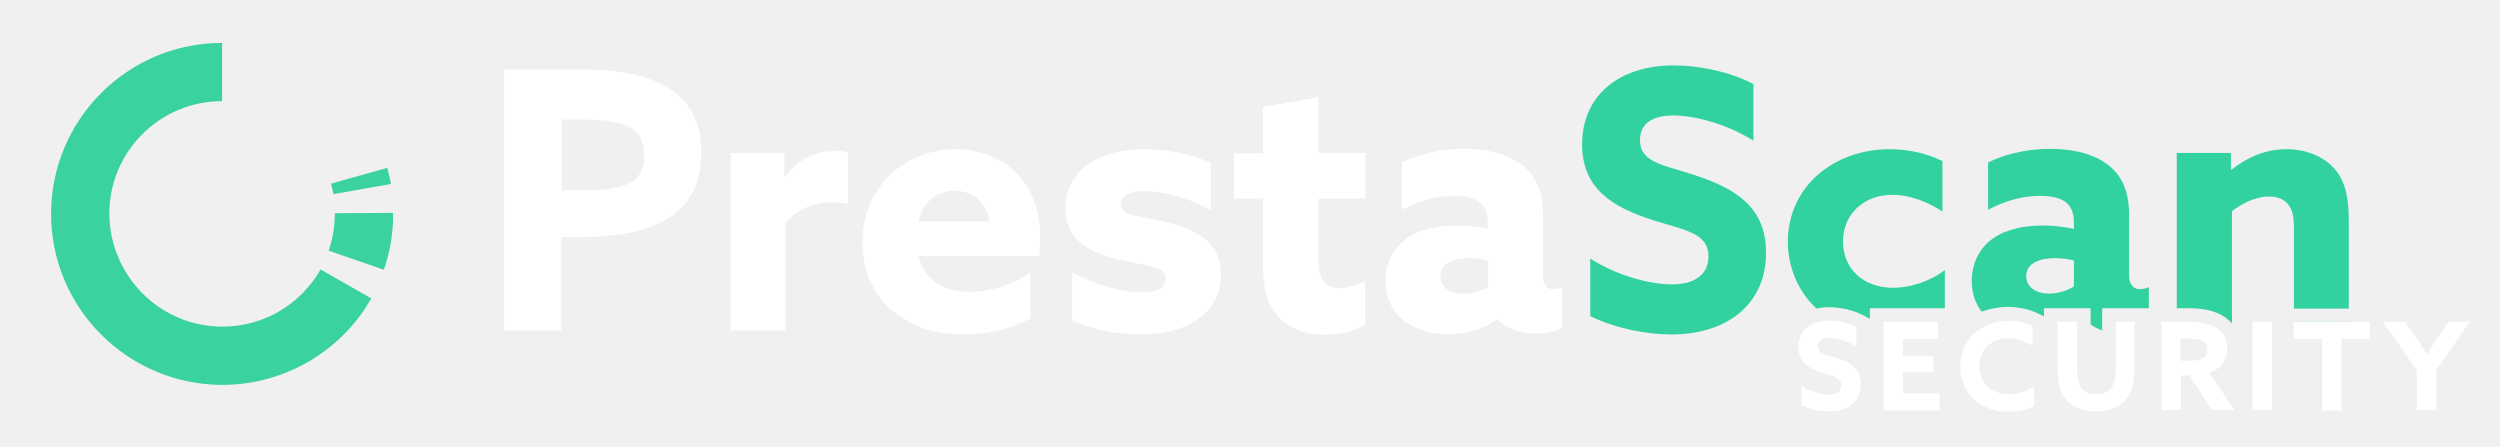
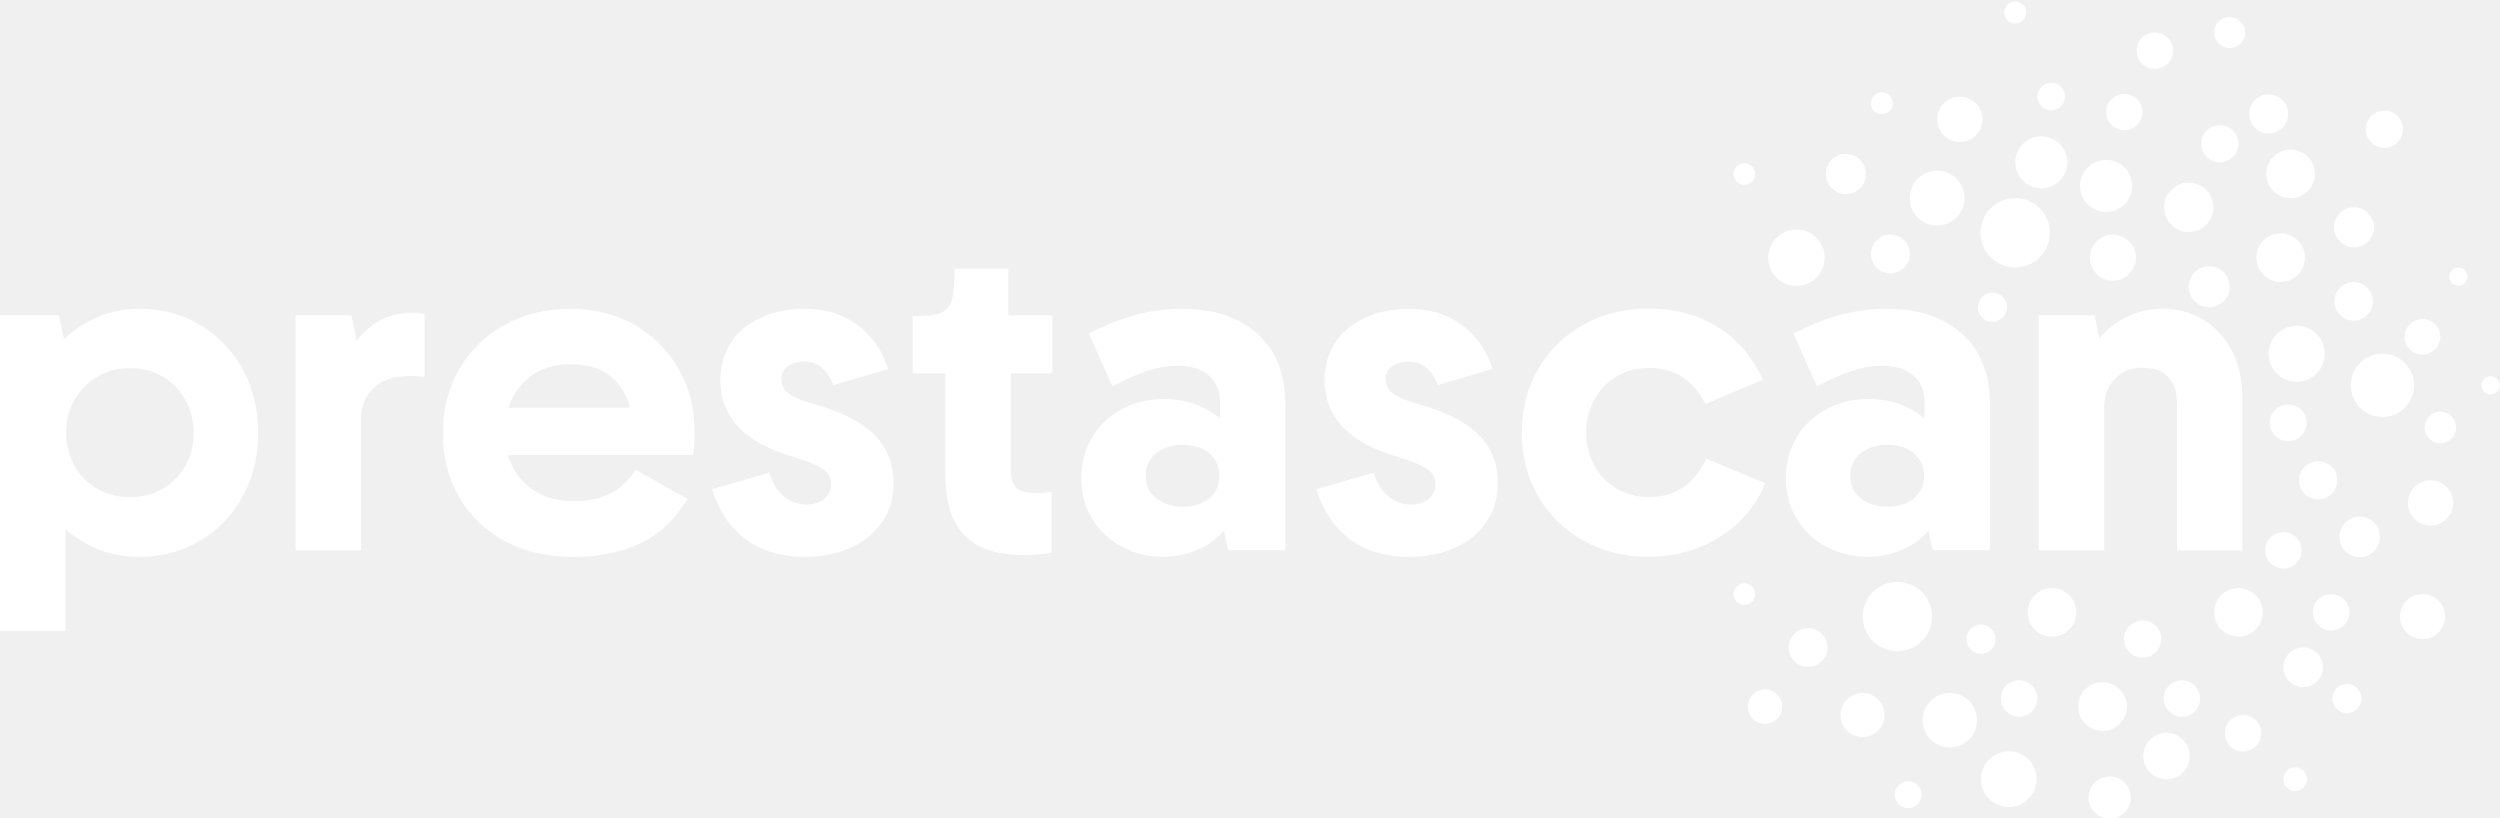
- <svg xmlns="http://www.w3.org/2000/svg" version="1.1" id="Calque_1" x="0px" y="0px" viewBox="0 0 734 131" style="enable-background:new 0 0 734 131;" xml:space="preserve">
+ <svg xmlns="http://www.w3.org/2000/svg" version="1.1" id="Calque_1" x="0px" y="0px" viewBox="0 0 2551.7 834.1" style="enable-background:new 0 0 2551.7 834.1;" xml:space="preserve">
  <style type="text/css">
- 	.st0{fill:#3AD29F;}
- 	.st1{fill:#FFFFFF;}
- 	.st2{fill:#32D1A0;}
+ 	.st0{fill:#FFFFFF;}
</style>
  <g>
    <g>
-       <path class="st0" d="M112.7,79.2l-16.2-5.6c1.2-3.5,1.8-7.1,1.8-10.8l0-0.2l17.1-0.1l0,0.3C115.5,68.4,114.5,73.9,112.7,79.2z" />
-       <path class="st0" d="M97.9,57c-0.2-1-0.4-2.1-0.7-3.1l16.5-4.6c0.4,1.6,0.8,3.1,1.1,4.7L97.9,57z" />
-       <path class="st0" d="M65.3,113C37.6,113,15,90.5,15,62.8c0-27.7,22.5-50.2,50.2-50.2v17.1c-18.3,0-33.1,14.8-33.1,33.1    C32.2,81,47,95.9,65.3,95.9c11.1,0,21.4-5.5,27.6-14.8c0.4-0.6,0.8-1.3,1.2-2l14.9,8.5c-0.6,1-1.2,2-1.8,3    C97.8,104.6,82.1,113,65.3,113z" />
+       <circle class="st0" cx="2289.5" cy="748.4" r="18.6" />
+       <circle class="st0" cx="2366.1" cy="490.2" r="19.5" />
+       <circle class="st0" cx="2350.8" cy="681.1" r="20.2" />
+       <circle class="st0" cx="2227" cy="713" r="18.6" />
+       <circle class="st0" cx="2395.4" cy="713" r="14.9" />
+       <circle class="st0" cx="2033.7" cy="313.6" r="14.9" />
+       <circle class="st0" cx="2022" cy="652.3" r="14.9" />
+       <circle class="st0" cx="2472.6" cy="629.3" r="23" />
+       <circle class="st0" cx="2542.1" cy="393.3" r="9.3" />
+       <circle class="st0" cx="2509.2" cy="282.4" r="9.3" />
+       <circle class="st0" cx="2379.3" cy="625" r="18.6" />
+       <circle class="st0" cx="2330.6" cy="561.7" r="18.6" />
+       <circle class="st0" cx="2408.5" cy="548" r="20.7" />
+       <circle class="st0" cx="2335.5" cy="431.5" r="18.8" />
+       <circle class="st0" cx="2431.7" cy="393.3" r="32.3" />
+       <circle class="st0" cx="2344.2" cy="361.1" r="28.6" />
+       <circle class="st0" cx="2254.9" cy="292.7" r="20.9" />
+       <circle class="st0" cx="2156.6" cy="263" r="23.5" />
+       <circle class="st0" cx="2327.8" cy="263" r="24.8" />
+       <circle class="st0" cx="2284.7" cy="625" r="24.8" />
+       <circle class="st0" cx="2094.4" cy="625" r="24.8" />
+       <circle class="st0" cx="2168.3" cy="114.4" r="18.6" />
+       <circle class="st0" cx="2338" cy="177.5" r="24.8" />
+       <circle class="st0" cx="2234" cy="211.6" r="25.2" />
+       <circle class="st0" cx="2480.8" cy="513.3" r="23.1" />
+       <circle class="st0" cx="2472.6" cy="343.8" r="18.2" />
+       <circle class="st0" cx="2490.8" cy="436.3" r="16.1" />
+       <circle class="st0" cx="2402.3" cy="307.6" r="19.6" />
+       <circle class="st0" cx="2402.7" cy="232" r="20.4" />
+       <circle class="st0" cx="2315.6" cy="116.3" r="19.9" />
+       <circle class="st0" cx="2149.7" cy="189.8" r="26.6" />
+       <circle class="st0" cx="2083.5" cy="165.7" r="26.6" />
+       <circle class="st0" cx="2199.4" cy="51.7" r="18.6" />
+       <circle class="st0" cx="2275.8" cy="33.2" r="15.8" />
+       <circle class="st0" cx="2265.7" cy="146.7" r="19" />
+       <circle class="st0" cx="2186.9" cy="652.3" r="19" />
+       <circle class="st0" cx="2433.7" cy="131.9" r="19" />
+       <circle class="st0" cx="1833.6" cy="263" r="28.8" />
+       <circle class="st0" cx="1929.5" cy="259.2" r="19.8" />
+       <circle class="st0" cx="1845.5" cy="660.9" r="19.8" />
+       <circle class="st0" cx="1884.1" cy="177.6" r="20.5" />
+       <circle class="st0" cx="1780.4" cy="177.6" r="11" />
+       <circle class="st0" cx="1780.4" cy="606.4" r="11" />
+       <circle class="st0" cx="1920.8" cy="105.4" r="11.2" />
+       <circle class="st0" cx="2056.9" cy="12.8" r="11.2" />
+       <circle class="st0" cx="2093.6" cy="98.6" r="14.1" />
+       <circle class="st0" cx="2000.3" cy="121.8" r="23.1" />
+       <circle class="st0" cx="1977.2" cy="202.2" r="28" />
+       <circle class="st0" cx="2056.9" cy="237.6" r="35.4" />
+       <circle class="st0" cx="1936.6" cy="629.3" r="35.4" />
+       <circle class="st0" cx="2146" cy="721.2" r="24.9" />
+       <circle class="st0" cx="2211.3" cy="771.7" r="23.7" />
+       <circle class="st0" cx="2342.7" cy="795.3" r="12.1" />
+       <circle class="st0" cx="2153.3" cy="814.1" r="21.6" />
+       <circle class="st0" cx="2050.3" cy="795.3" r="28.4" />
+       <circle class="st0" cx="1990.2" cy="735.1" r="27.8" />
+       <circle class="st0" cx="1801.5" cy="721.2" r="17.6" />
+       <circle class="st0" cx="1901" cy="729.8" r="22.5" />
+       <circle class="st0" cx="1947.6" cy="811.1" r="13.8" />
+       <circle class="st0" cx="2060.9" cy="713" r="18.6" />
    </g>
-     <path class="st1" d="M170.8,20.4h-22.8V97h16.8V69.6h5.3c22.9,0,35.8-7.1,35.8-24.8C206,25.5,189.6,20.4,170.8,20.4z M171,55.9   h-6.1V35.1h5.7c12.7,0,18.5,2.1,18.5,10.6C189.1,52.9,184.9,55.9,171,55.9z" />
-     <path class="st1" d="M230.5,52l-0.2-0.1v-7h-15.8V97h16.1V65.5c3.8-4.4,8.5-6.1,14.1-6.1c1.5,0,3.1,0.2,4.3,0.5V44.7   c-1.2-0.3-2.3-0.4-3.4-0.4C239.2,44.3,234.1,46.9,230.5,52z" />
-     <path class="st1" d="M280.5,43.8c-14.4,0-27.3,10.8-27.3,27.4c0,16.3,12.4,27,29.5,27c6.9,0,14.7-1.6,19.8-4.8V80   c-5.5,3.7-11.9,5.7-17.7,5.7c-7.4,0-13.3-3.3-15.1-10.5h35.4c0.2-1.4,0.3-3.7,0.3-5.5C305.4,52.2,293.3,43.8,280.5,43.8z M269.6,65   c1.4-5.9,5.7-9,10.7-9c5.2,0,9.3,3.4,10.3,9H269.6z" />
-     <path class="st1" d="M342.4,65.2c-7.7-1.9-13.3-1.6-13.3-5.4c0-2.4,2.5-3.7,6.8-3.7c4.7,0,12.7,1.7,19.6,5.6V47.9   c-5.9-2.9-13.7-4.1-19.9-4.1c-12.9,0-22.7,6.2-22.8,17.3c0,8.6,5.8,12.7,15.7,15.1c7.8,2,13.7,1.6,13.7,5.6c0,2.9-2.6,4-7.1,4   c-5,0-13.2-1.8-20.3-5.9v14.1c6.1,3,14.1,4.2,20.3,4.2c13.3,0,23.3-6.2,23.4-17.7C358.3,71.5,352.3,67.7,342.4,65.2z" />
-     <path class="st1" d="M386.9,28.6l-16.1,2.8v13.6h-8.5v13.3h8.5v19.2c0,8.3,1.8,12.6,4.6,15.6c3.3,3.5,8.3,5.2,13.6,5.2   c4.6,0,9.3-1.3,11.8-2.9V82.5c-2.1,1.1-5.1,2.1-7.7,2.1c-4.9,0-6-3.8-6-8.9V58.3h13.8V44.9h-13.8V28.6z" />
-     <path class="st1" d="M453,80.8V63.1c0-6.6-1.9-11.2-5.8-14.4c-4.1-3.4-10.4-5-17.4-5c-7.6,0-14,1.9-18.2,4v13.9   c4.1-2.2,9.4-4.1,15.2-4.1c3.8,0,6.6,0.8,8,2.2c1.2,1.1,2,3,2,5.5v2c-2.9-0.6-5.9-1-9-1c-5.4,0-10.6,1-14.6,3.7   c-3.7,2.5-6.4,6.9-6.4,12.6c0,5.4,2.3,9.5,6.1,12.2c3.4,2.3,7.6,3.4,12.1,3.4c5.9,0,11.1-1.9,14.5-4.3h0.2c2.9,3,7,4.1,11.2,4.1   c3.1,0,5.9-0.6,7.7-1.6V84.3c-0.8,0.4-1.8,0.6-2.6,0.6C453.9,84.9,453,83.2,453,80.8z M436.9,84.2c-1.9,1.2-4.6,2.1-7.3,2.1   c-3.7,0-6.7-1.8-6.7-5.2c0-4,4.1-5.3,8.3-5.3c1.7,0,4,0.2,5.7,0.7V84.2z" />
-     <path class="st2" d="M497.8,51.5c-9.2-3.1-16.3-3.6-16.3-10.4c0-5.1,4.1-7.2,9.8-7.2c5.9,0,15.4,2.3,23.5,7.4V24.7   c-6.7-3.6-15.9-5.5-23.4-5.5c-16.1,0-26.9,8.9-26.9,23.2c0,13.3,9.5,18.5,20.1,22c9.8,3.2,17,3.8,17,10.9c0,5.7-4.6,8.2-10.7,8.2   c-6,0-15.8-2.3-24-7.6v16.9c7,3.5,16.2,5.4,23.8,5.4c16.5,0,27.8-9,27.8-23.9C518.6,60.7,509.3,55.3,497.8,51.5z" />
-     <path class="st1" d="M539.2,105.1c-3.1-1-5.5-1.2-5.5-3.5c0-1.7,1.4-2.4,3.3-2.4c2,0,5.2,0.8,8,2.5V96c-2.3-1.2-5.4-1.9-7.9-1.9   c-5.4,0-9.1,3-9.1,7.8c0,4.5,3.2,6.3,6.8,7.5c3.3,1.1,5.8,1.3,5.8,3.7c0,1.9-1.5,2.8-3.6,2.8c-2,0-5.3-0.8-8.1-2.6v5.7   c2.4,1.2,5.5,1.8,8.1,1.8c5.6,0,9.4-3,9.4-8.1C546.3,108.2,543.1,106.3,539.2,105.1z" />
-     <polygon class="st1" points="558.7,109.3 567.6,109.3 567.6,104.6 558.7,104.6 558.7,99.5 569,99.5 569,94.5 553,94.5 553,120.5    569.4,120.5 569.4,115.5 558.7,115.5  " />
-     <path class="st1" d="M581.1,107.5c0-4.7,3.4-8.2,8.5-8.2c2.7,0,5.3,1,7.2,2.3v-5.8c-2-1-4.6-1.6-7.2-1.6c-8.3,0-14.1,5.9-14.1,13.4   c0,7.6,5.8,13.3,14.1,13.3c2.6,0,5.4-0.5,7.6-1.7v-5.8c-2.2,1.5-4.7,2.4-7.3,2.4C584.4,115.7,581.1,112.1,581.1,107.5z" />
-     <path class="st1" d="M621.2,107.8c0,5.6-1.5,7.9-5.7,7.9c-4.5,0-5.7-2.5-5.7-7.9V94.5h-5.7V108c0,3.7,0.5,6.5,1.9,8.6   c1.8,2.7,5.2,4.2,9.4,4.2s7.5-1.5,9.3-4.2c1.5-2.1,2-4.9,2-8.8V94.5h-5.5V107.8z" />
-     <path class="st1" d="M653.9,102.3c0-6.2-5.3-7.8-11.2-7.8h-8.1v25.9h5.7v-10.2h2.5l6.6,10.2h6.6l-7.3-11   C652,108.4,653.9,105.7,653.9,102.3z M643.1,105.9h-2.9v-6.5h2.2c4.2,0,5.7,1,5.7,3.2C648.2,105.1,646.3,105.9,643.1,105.9z" />
-     <rect x="661.4" y="94.5" class="st1" width="5.7" height="25.9" />
-     <path class="st1" d="M718.8,94.5l-3.1,4.7c-1.1,1.6-2.1,3.2-3.1,4.8h-0.1c-1-1.6-2.1-3.3-3.1-4.8l-3.2-4.7h-6.6l10,14.2v11.7h5.7   v-11.8l9.9-14.2H718.8z" />
-     <rect x="673.5" y="94.5" class="st2" width="16.1" height="2.5" />
-     <path class="st2" d="M642.7,90.5c6.8,0,10.5,2,12.6,4.5V62c2.9-2.2,6.8-4.3,10.9-4.3c2.2,0,4.1,0.6,5.5,2.2   c1.3,1.5,1.8,3.4,1.8,7.3v23.4h16.1v-26c0-7.5-1.4-12.1-4.6-15.5c-3.3-3.4-8.2-5.3-13.7-5.3c-6.6,0-12.1,2.8-16.1,6l-0.2-0.1v-4.8   h-15.9v45.6H642.7z" />
-     <polygon class="st1" points="673.4,99.5 681.8,99.5 681.8,120.5 687.5,120.5 687.5,99.5 695.8,99.5 695.8,94.5 673.4,94.5  " />
-     <path class="st2" d="M589.5,90.1c3.1,0,6.3,0.7,9,2l1.6,0.8v-2.4h4h5.7h4v4v0.8c1.1,0.7,2.2,1.3,3.4,1.7v-2.5v-4h4h5.5h3.9h0.1h0.2   v-6.2c-0.8,0.4-1.8,0.6-2.6,0.6c-2.2,0-3.2-1.7-3.2-4.1V63.1c0-6.6-1.9-11.2-5.8-14.4c-4.1-3.4-10.4-5-17.4-5c-7.6,0-14,1.9-18.2,4   v13.9c4.1-2.2,9.4-4.1,15.2-4.1c3.8,0,6.6,0.8,8,2.2c1.2,1.1,2,3,2,5.5v2c-2.9-0.6-5.9-1-9-1c-5.4,0-10.6,1-14.6,3.7   c-3.7,2.5-6.4,6.9-6.4,12.6c0,3.6,1.1,6.6,2.9,9C584.2,90.7,586.7,90.1,589.5,90.1z M603.2,75.8c1.7,0,4,0.2,5.7,0.7v7.6   c-1.9,1.2-4.6,2.1-7.3,2.1c-3.7,0-6.7-1.8-6.7-5.2C595,77.1,599.1,75.8,603.2,75.8z" />
-     <path class="st2" d="M533.3,90.6c1.2-0.3,2.4-0.4,3.8-0.4c3.4,0,7.1,0.9,9.8,2.3l2.1,1.1V96v1.8c0,0,0,0,0,0v-3.3v-4h4h16h2V79.3   c-4.3,3.3-10.2,5.2-15.2,5.2c-8.7,0-14.7-5.6-14.7-13.6c0-7.8,5.9-13.7,14.5-13.7c5,0,10.1,1.9,14.7,4.9V47.3   c-4.2-2.1-9.6-3.5-15.5-3.5c-16.3,0-29.9,10.9-29.9,27.3C525,78.9,528.1,85.7,533.3,90.6z" />
+     <g>
+       <path class="st0" d="M204.3,331.7c-18.4-11-39.2-16.5-62.3-16.5c-21.4,0-40.8,5.6-58.3,16.7c-6.7,4.2-12.8,9.1-18.5,14.5    l-5.1-24.6H0v322.2h66.8V539.8c4.7,4.3,9.9,8.2,15.4,11.7c17.6,11.3,37.6,16.9,59.9,16.9c22.8,0,43.5-5.5,62.1-16.5    c18.5-11,33.1-26.1,43.6-45.4c10.5-19.3,15.8-40.8,15.8-64.5c0-24-5.3-45.7-15.8-65C237.1,357.8,222.7,342.6,204.3,331.7z     M189.1,475.6c-5.6,9.9-13.4,17.7-23.1,23.4c-9.8,5.6-20.9,8.5-33.4,8.5c-12.2,0-23.2-2.8-33.2-8.5c-9.9-5.6-17.7-13.5-23.4-23.6    c-5.6-10.1-8.5-21.4-8.5-33.8c0-12.2,2.8-23.3,8.5-33.4c5.6-10.1,13.4-18,23.4-23.8c9.9-5.8,21-8.7,33.2-8.7    c12.5,0,23.6,2.9,33.4,8.7c9.8,5.8,17.5,13.7,23.1,23.8c5.6,10.1,8.5,21.4,8.5,33.8S194.8,465.7,189.1,475.6z" />
+       <path class="st0" d="M377.2,334.3c-4.8,4-9.2,8.4-13.2,13.4l-5.3-25.9h-57v239.9h66.8V428.2c0-9.2,2-17.1,6-23.8    c4-6.7,9.7-11.8,17.1-15.4c7.4-3.6,16.3-5.3,26.7-5.3c4.2,0,9.2,0.3,15.1,0.9v-64.5c-4.2-0.6-8.5-0.9-12.9-0.9    C403.9,319.2,389.5,324.2,377.2,334.3z" />
+       <path class="st0" d="M647.3,331.4c-19.1-10.8-41-16.2-65.6-16.2c-24.6,0-46.9,5.5-66.8,16.5c-19.9,11-35.3,26.1-46.3,45.4    c-11,19.3-16.5,40.8-16.5,64.5c0,25.2,5.7,47.5,17.1,66.8c11.4,19.3,27.2,34.1,47.4,44.5c20.2,10.4,42.9,15.6,68.1,15.6    c25.8,0,48.5-4.5,68.1-13.6c19.6-9,35.9-24.3,49-45.6l-53-29.8c-7.4,11.3-16.2,19.4-26.5,24.5c-10.2,5-22.5,7.6-36.7,7.6    c-13.4,0-25.3-2.7-35.8-8.2c-10.5-5.5-18.9-13.5-25.1-24c-2.7-4.6-4.8-9.6-6.4-14.9h125.2h26.3h37.8c0.9-6.8,1.3-14.8,1.3-24    c0-24-5.5-45.5-16.5-64.3C681.5,357.1,666.4,342.3,647.3,331.4z M547.2,380.4c9.9-5.8,21.4-8.7,34.5-8.7c13.9,0,25.7,2.7,35.2,8.2    c9.5,5.5,16.8,13.6,22,24.3c1.8,3.8,3.3,7.8,4.5,12H519c1.3-4,2.8-7.8,4.8-11.3C529.4,394.3,537.2,386.2,547.2,380.4z" />
+       <path class="st0" d="M875.8,430.9c-11.9-7.1-26.6-13.2-44.1-18.2c-8.3-2.4-15-4.7-20-7.1c-5-2.4-8.7-5.1-10.9-8.2    s-3.3-6.7-3.3-10.9c0-5.3,2.2-9.6,6.7-12.7s10.1-4.7,16.9-4.7c6.8,0,12.8,2.1,17.8,6.2c5,4.2,8.9,10.1,11.6,17.8l56.1-16.5    c-6.2-19.3-16.8-34.3-31.8-45.2c-15-10.8-32.7-16.2-53.2-16.2c-16.9,0-32,3-45.2,9.1c-13.2,6.1-23.4,14.6-30.5,25.6    c-7.1,11-10.7,23.6-10.7,37.8c0,13.4,2.9,25,8.7,34.9c5.8,9.9,13.9,18.4,24.5,25.4c10.5,7,23.5,12.8,38.9,17.6    c10.7,3.3,18.8,6.1,24.3,8.5c5.5,2.4,9.6,5.1,12.5,8.2c2.8,3.1,4.2,7.1,4.2,11.8c0,6.2-2.4,11.3-7.1,15.1    c-4.7,3.9-10.8,5.8-18.2,5.8c-8,0-15.4-2.7-22.3-8c-6.8-5.3-12-13.5-15.6-24.5l-58.3,16.9c7.1,22.6,18.7,39.7,34.7,51.4    c16,11.7,35.9,17.6,59.6,17.6c17.5,0,33.2-3.1,47-9.3c13.8-6.2,24.5-15,32.3-26.3c7.7-11.3,11.6-24.3,11.6-39.2    c0-13.9-3-26.1-9.1-36.5C896.7,446.8,887.7,438,875.8,430.9z" />
+       <path class="st0" d="M1028.9,274.2h-54.7v7.1c0,11.6-1,20.2-3.1,26c-2.1,5.8-5.6,9.8-10.7,12c-5,2.2-12.9,3.3-23.6,3.3h-5.3V381    h33.4v104.1c0,27.3,6.5,47.7,19.6,61.2c13.1,13.5,32.8,20.2,59.2,20.2c8.9,0,18.8-0.7,29.8-2.2v-62.3c-4.8,0.9-9.8,1.3-15.1,1.3    c-9.8,0-16.7-1.7-20.7-5.1c-4-3.4-6-10-6-19.8V381h42.3v-59.2h-44.9V274.2z" />
+       <path class="st0" d="M1283.5,340.8c-19-17.1-44.5-25.6-76.5-25.6c-16.6,0-32.6,2.1-47.8,6.2c-15.3,4.2-31.2,10.5-47.8,19.1    l24,53.8c12.2-6.5,23.7-11.6,34.5-15.4c10.8-3.7,21.4-5.6,31.8-5.6c13.6,0,24.3,3.3,32,9.8c7.7,6.5,11.6,15.7,11.6,27.6l-0.2,16.6    c-4.4-4-9.4-7.4-15-10.3c-12.5-6.5-26.6-9.8-42.3-9.8c-15.7,0-30,3.5-42.9,10.5c-12.9,7-23,16.6-30.3,28.9    c-7.3,12.3-10.9,26-10.9,41.2c0,16.3,3.9,30.6,11.8,42.9c7.9,12.3,18.1,21.7,30.7,28c12.6,6.4,26.2,9.6,40.7,9.6    c14.5,0,28-3.2,40.5-9.6c8.4-4.3,15.7-9.9,21.9-16.9l4.3,19.8h58.3V412.2C1311.9,381.6,1302.4,357.8,1283.5,340.8z M1226.9,513.2    c-5.6,2.7-12.3,4-20,4c-7.1,0-13.6-1.3-19.4-4c-5.8-2.7-10.2-6.3-13.4-10.9c-3.1-4.6-4.7-10.2-4.7-16.7c0-6.2,1.6-11.7,4.7-16.5    c3.1-4.7,7.6-8.5,13.4-11.1c5.8-2.7,12.2-4,19.4-4c7.7,0,14.4,1.3,20,4c5.6,2.7,10,6.4,13.1,11.1c3.1,4.8,4.7,10.2,4.7,16.5    c0,6.5-1.6,12.1-4.7,16.7C1237,506.9,1232.6,510.6,1226.9,513.2z" />
+     </g>
+     <g>
+       <path class="st0" d="M1492.6,430.9c-11.9-7.1-26.6-13.2-44.1-18.2c-8.3-2.4-15-4.7-20-7.1c-5-2.4-8.7-5.1-10.9-8.2    s-3.3-6.7-3.3-10.9c0-5.3,2.2-9.6,6.7-12.7s10.1-4.7,16.9-4.7c6.8,0,12.8,2.1,17.8,6.2c5,4.2,8.9,10.1,11.6,17.8l56.1-16.5    c-6.2-19.3-16.8-34.3-31.8-45.2c-15-10.8-32.7-16.2-53.2-16.2c-16.9,0-32,3-45.2,9.1c-13.2,6.1-23.4,14.6-30.5,25.6    c-7.1,11-10.7,23.6-10.7,37.8c0,13.4,2.9,25,8.7,34.9c5.8,9.9,13.9,18.4,24.5,25.4c10.5,7,23.5,12.8,38.9,17.6    c10.7,3.3,18.8,6.1,24.3,8.5c5.5,2.4,9.6,5.1,12.5,8.2c2.8,3.1,4.2,7.1,4.2,11.8c0,6.2-2.4,11.3-7.1,15.1    c-4.7,3.9-10.8,5.8-18.2,5.8c-8,0-15.4-2.7-22.3-8c-6.8-5.3-12-13.5-15.6-24.5l-58.3,16.9c7.1,22.6,18.7,39.7,34.7,51.4    s35.9,17.6,59.6,17.6c17.5,0,33.2-3.1,47-9.3s24.5-15,32.3-26.3c7.7-11.3,11.6-24.3,11.6-39.2c0-13.9-3-26.1-9.1-36.5    C1513.5,446.8,1504.5,438,1492.6,430.9z" />
+       <path class="st0" d="M1717.6,497.6c-9.9,6.5-21.6,9.8-34.9,9.8c-11.9,0-22.6-2.8-32.3-8.5c-9.6-5.6-17.3-13.4-22.9-23.4    c-5.6-9.9-8.5-21.1-8.5-33.6c0-12.8,2.8-24.2,8.5-34.3c5.6-10.1,13.3-17.9,22.9-23.6c9.6-5.6,20.4-8.5,32.3-8.5    c13.1,0,24.5,3.1,34.3,9.3s17.6,15.4,23.6,27.6l58.7-24.9c-10.4-23.1-25.7-41-45.8-53.6c-20.2-12.6-43.9-18.9-71.2-18.9    c-24.6,0-46.7,5.5-66.3,16.5c-19.6,11-34.9,26.1-46.1,45.4c-11.1,19.3-16.7,40.9-16.7,65c0,23.7,5.6,45.2,16.7,64.5    c11.1,19.3,26.5,34.4,46.3,45.4c19.7,11,41.8,16.5,66.1,16.5c19.9,0,38.1-3.6,54.5-10.7c16.5-7.1,30.2-16.4,41.2-27.8    c11-11.4,18.8-23.7,23.6-36.7l-60.1-24.9C1735.5,481.3,1727.5,491.1,1717.6,497.6z" />
+       <path class="st0" d="M2002.6,340.8c-19-17.1-44.5-25.6-76.5-25.6c-16.6,0-32.6,2.1-47.8,6.2c-15.3,4.2-31.2,10.5-47.8,19.1    l24,53.8c12.2-6.5,23.7-11.6,34.5-15.4c10.8-3.7,21.4-5.6,31.8-5.6c13.6,0,24.3,3.3,32,9.8c7.7,6.5,11.6,15.7,11.6,27.6l-0.2,16.6    c-4.4-4-9.4-7.4-15-10.3c-12.5-6.5-26.6-9.8-42.3-9.8c-15.7,0-30,3.5-42.9,10.5c-12.9,7-23,16.6-30.3,28.9    c-7.3,12.3-10.9,26-10.9,41.2c0,16.3,3.9,30.6,11.8,42.9c7.9,12.3,18.1,21.7,30.7,28c12.6,6.4,26.2,9.6,40.7,9.6    c14.5,0,28-3.2,40.5-9.6c8.4-4.3,15.7-9.9,21.9-16.9l4.3,19.8h58.3V412.2C2031.1,381.6,2021.6,357.8,2002.6,340.8z M1946.1,513.2    c-5.6,2.7-12.3,4-20,4c-7.1,0-13.6-1.3-19.4-4c-5.8-2.7-10.2-6.3-13.4-10.9c-3.1-4.6-4.7-10.2-4.7-16.7c0-6.2,1.6-11.7,4.7-16.5    c3.1-4.7,7.6-8.5,13.4-11.1c5.8-2.7,12.2-4,19.4-4c7.7,0,14.4,1.3,20,4c5.6,2.7,10,6.4,13.1,11.1c3.1,4.8,4.7,10.2,4.7,16.5    c0,6.5-1.6,12.1-4.7,16.7C1956.1,506.9,1951.7,510.6,1946.1,513.2z" />
+       <path class="st0" d="M2278.5,359c-6.8-13.8-16.5-24.5-28.9-32.3c-12.5-7.7-26.7-11.6-42.7-11.6c-14.8,0-28.9,3.9-42.3,11.6    c-8.3,4.8-15.6,11-22,18.5l-4.7-23.4h-57v239.9h66.8V415.3c0-7.7,1.7-14.6,5.1-20.7c3.4-6.1,8-10.8,13.8-14.2    c5.8-3.4,12.5-5.1,20.2-5.1c11.6,0,20.3,3.2,26.3,9.6c5.9,6.4,8.9,15.2,8.9,26.5v150.4h66.8V406.4    C2288.8,388.6,2285.4,372.8,2278.5,359z" />
+     </g>
  </g>
</svg>
